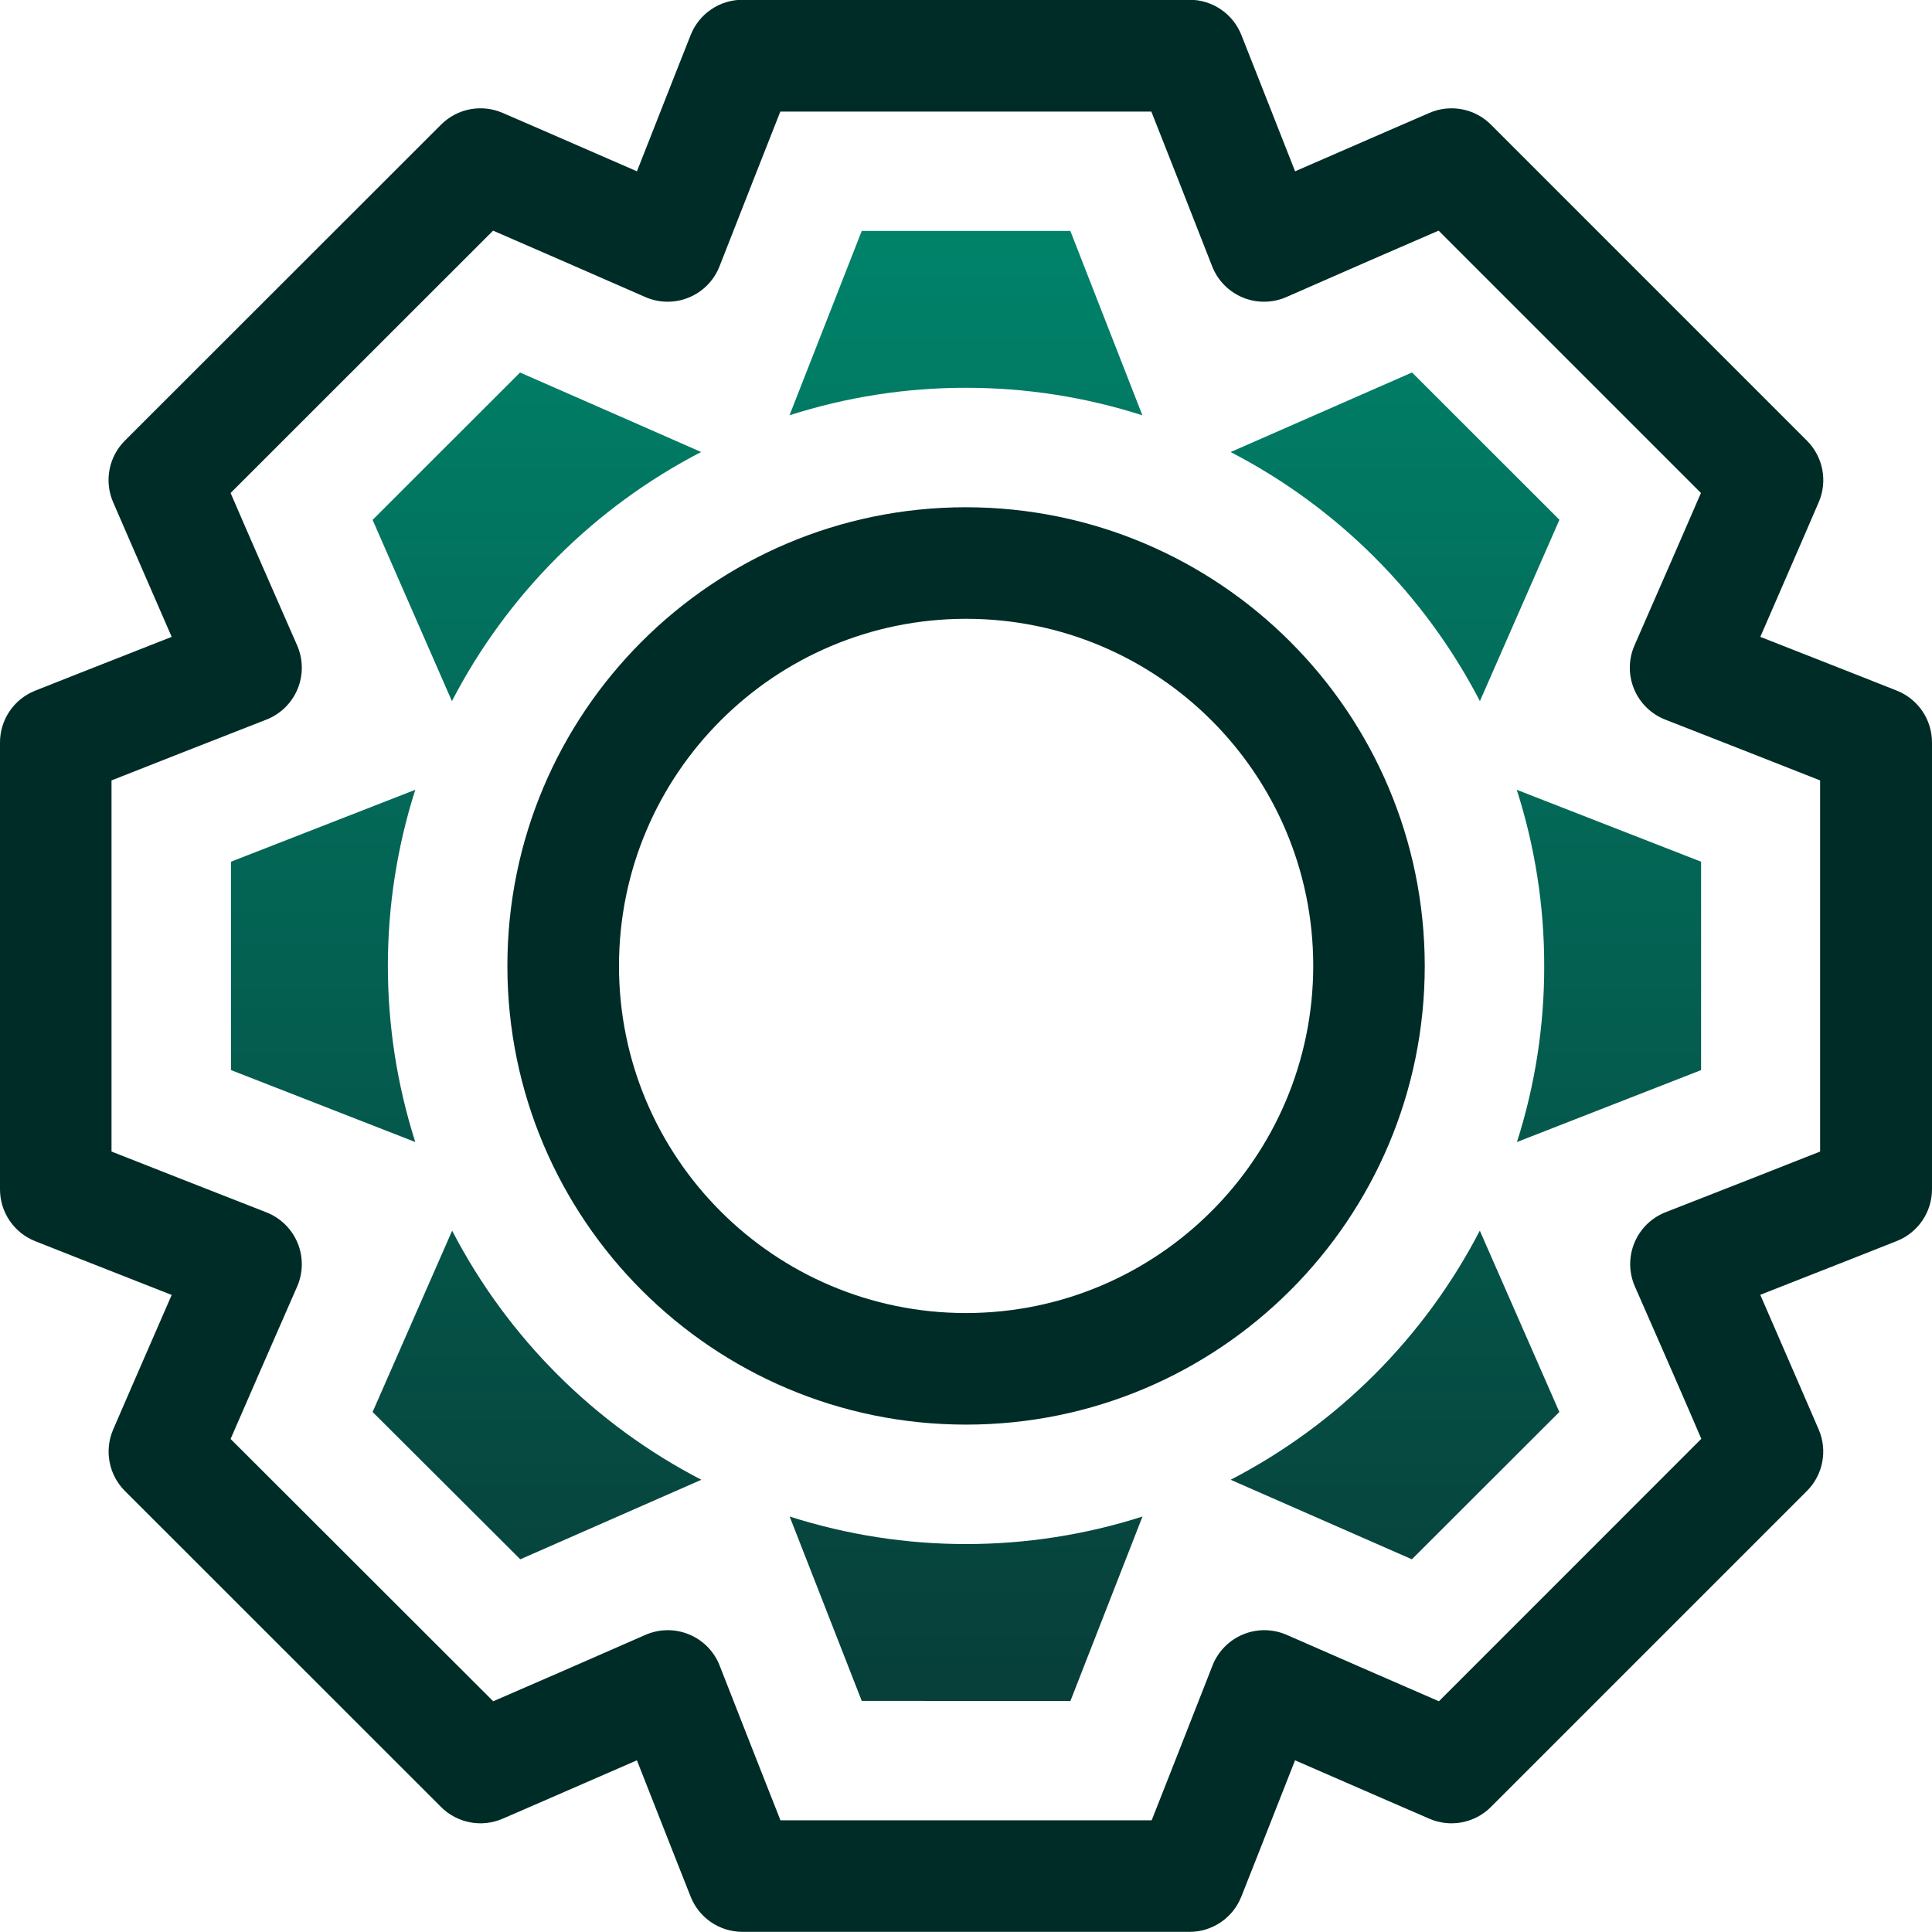
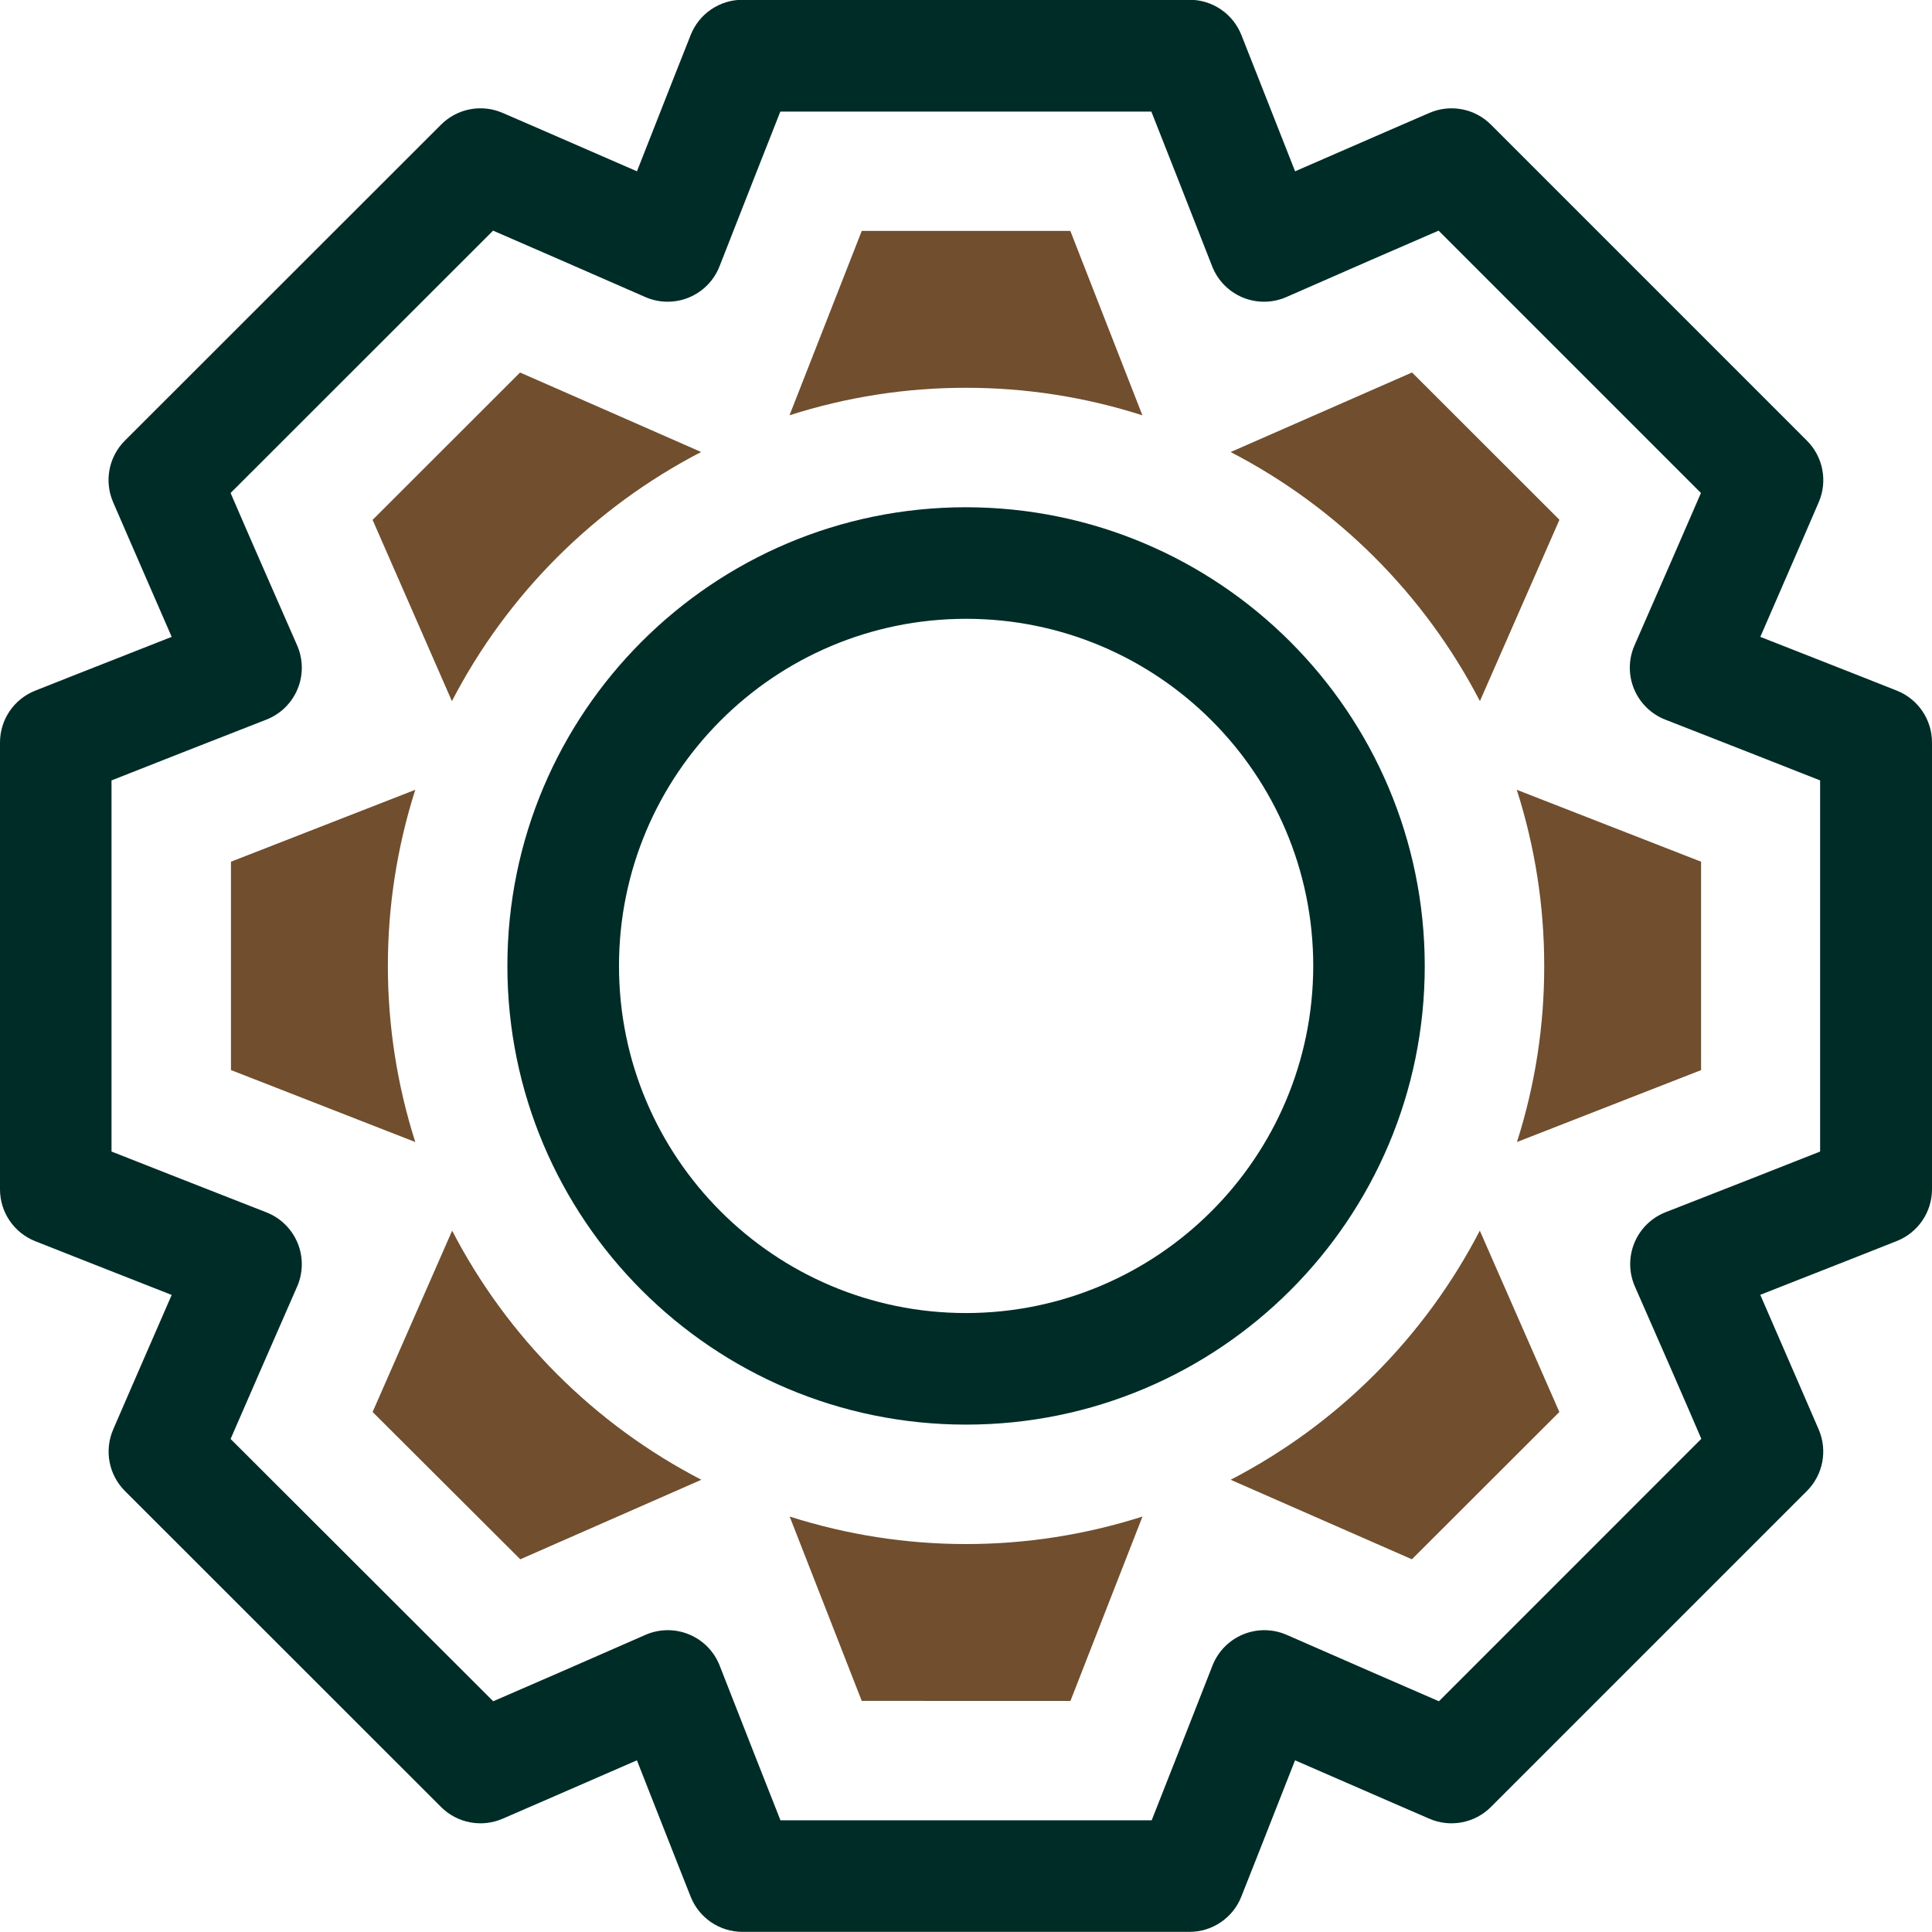
<svg xmlns="http://www.w3.org/2000/svg" width="41.615" height="41.612" viewBox="0 0 41.615 41.612">
  <defs>
    <linearGradient id="linear-gradient" x1="0.5" x2="0.5" y2="1" gradientUnits="objectBoundingBox">
-       <stop offset="0" stop-color="#00836a" />
-       <stop offset="1" stop-color="#073e39" />
+       <stop offset="0" stop-color="#704E2E" />
+       <stop offset="1" stop-color="#704E2E" />
    </linearGradient>
  </defs>
  <g id="gear_2" data-name="gear 2" transform="translate(-94.884 -524.873)">
    <path id="Union_26" data-name="Union 26" d="M13.587,31.663c-.211-.537-1.553-3.971-1.553-3.971a12.476,12.476,0,0,0,7.6,0s-1.342,3.436-1.552,3.972ZM3.051,25.44c.23-.528,1.713-3.905,1.713-3.905A12.54,12.54,0,0,0,10.132,26.9s-3.378,1.483-3.9,1.713ZM21.533,26.9A12.536,12.536,0,0,0,26.9,21.534s1.483,3.378,1.713,3.906l-3.176,3.173C24.912,28.383,21.533,26.9,21.533,26.9Zm6.754-11.069a12.389,12.389,0,0,0-.591-3.793l3.97,1.549v4.489L27.7,19.625A12.391,12.391,0,0,0,28.287,15.831ZM0,18.075V13.587c.537-.211,3.97-1.549,3.97-1.549a12.483,12.483,0,0,0,0,7.587S.537,18.286,0,18.075ZM21.533,4.763s3.38-1.484,3.907-1.714l3.175,3.173c-.23.528-1.713,3.906-1.713,3.906A12.542,12.542,0,0,0,21.533,4.763ZM3.051,6.224,6.227,3.05c.527.229,3.9,1.712,3.9,1.712a12.54,12.54,0,0,0-5.368,5.366S3.282,6.752,3.051,6.224Zm12.78-2.845a12.407,12.407,0,0,0-3.8.592S13.376.536,13.587,0H18.08c.211.536,1.553,3.972,1.552,3.972A12.41,12.41,0,0,0,15.831,3.379Z" transform="translate(99.859 529.847)" fill="url(#linear-gradient)" />
    <g id="Group_42418" data-name="Group 42418" transform="translate(94.884 524.873)">
      <g id="Group_42414" data-name="Group 42414" transform="translate(0 0)">
        <g id="Group_42413" data-name="Group 42413">
          <g id="Group_42412" data-name="Group 42412">
            <path id="Path_28678" data-name="Path 28678" d="M40.857,32.791s-1.355-.537-2.94-1.158c.68-1.558,1.258-2.9,1.258-2.9a1.2,1.2,0,0,0-.253-1.325L32.115,20.6a1.2,1.2,0,0,0-1.326-.253s-1.336.578-2.893,1.258c-.621-1.582-1.157-2.936-1.157-2.936a1.2,1.2,0,0,0-1.117-.759H15.994a1.2,1.2,0,0,0-1.117.759s-.537,1.354-1.157,2.936c-1.557-.68-2.893-1.258-2.893-1.258A1.2,1.2,0,0,0,9.5,20.6l-6.81,6.806a1.2,1.2,0,0,0-.253,1.327s.579,1.338,1.261,2.9C2.114,32.254.76,32.791.76,32.791A1.2,1.2,0,0,0,0,33.908v9.625A1.2,1.2,0,0,0,.759,44.65s1.355.537,2.939,1.158c-.681,1.557-1.261,2.9-1.261,2.9A1.2,1.2,0,0,0,2.69,50.03L9.5,56.837a1.2,1.2,0,0,0,1.326.253s1.336-.578,2.893-1.258c.621,1.582,1.157,2.936,1.157,2.936a1.2,1.2,0,0,0,1.117.759h9.628a1.2,1.2,0,0,0,1.117-.759s.537-1.354,1.157-2.936c1.557.68,2.893,1.258,2.893,1.258a1.2,1.2,0,0,0,1.326-.253l6.807-6.807a1.2,1.2,0,0,0,.253-1.325s-.578-1.339-1.258-2.9c1.585-.621,2.94-1.158,2.94-1.158a1.2,1.2,0,0,0,.759-1.117V33.908A1.2,1.2,0,0,0,40.857,32.791Zm-1.644,9.925c-.785.31-2.072.817-3.334,1.309a1.2,1.2,0,0,0-.664,1.6c.545,1.239,1.1,2.508,1.431,3.282L30.994,54.56c-.774-.336-2.04-.887-3.278-1.43a1.2,1.2,0,0,0-1.6.663c-.492,1.26-1,2.546-1.309,3.331H16.811c-.31-.785-.817-2.071-1.309-3.331a1.2,1.2,0,0,0-1.6-.663c-1.238.544-2.5,1.094-3.278,1.43L4.967,48.91c.337-.775.889-2.044,1.433-3.282a1.2,1.2,0,0,0-.664-1.6c-1.262-.492-2.548-1-3.334-1.309V34.725c.785-.31,2.072-.817,3.334-1.309a1.2,1.2,0,0,0,.664-1.6c-.544-1.239-1.1-2.507-1.433-3.282l5.654-5.651c.774.336,2.04.887,3.278,1.43a1.2,1.2,0,0,0,1.6-.663c.492-1.26,1-2.546,1.309-3.331H24.8c.311.785.817,2.071,1.309,3.331a1.2,1.2,0,0,0,1.6.663c1.238-.544,2.5-1.095,3.278-1.43l5.651,5.651c-.336.774-.887,2.043-1.431,3.282a1.2,1.2,0,0,0,.664,1.6c1.262.492,2.548,1,3.334,1.309v7.991Z" transform="translate(0 -17.915)" fill="#002c27" />
          </g>
        </g>
      </g>
      <g id="Group_42417" data-name="Group 42417" transform="translate(10.926 10.926)">
        <g id="Group_42416" data-name="Group 42416">
          <g id="Group_42415" data-name="Group 42415">
            <path id="Path_28679" data-name="Path 28679" d="M37.148,45.182a9.88,9.88,0,1,0,9.883,9.88A9.891,9.891,0,0,0,37.148,45.182Zm0,17.357a7.477,7.477,0,1,1,7.481-7.477A7.486,7.486,0,0,1,37.148,62.539Z" transform="translate(-27.268 -45.182)" fill="#002c27" />
          </g>
        </g>
      </g>
    </g>
  </g>
</svg>
